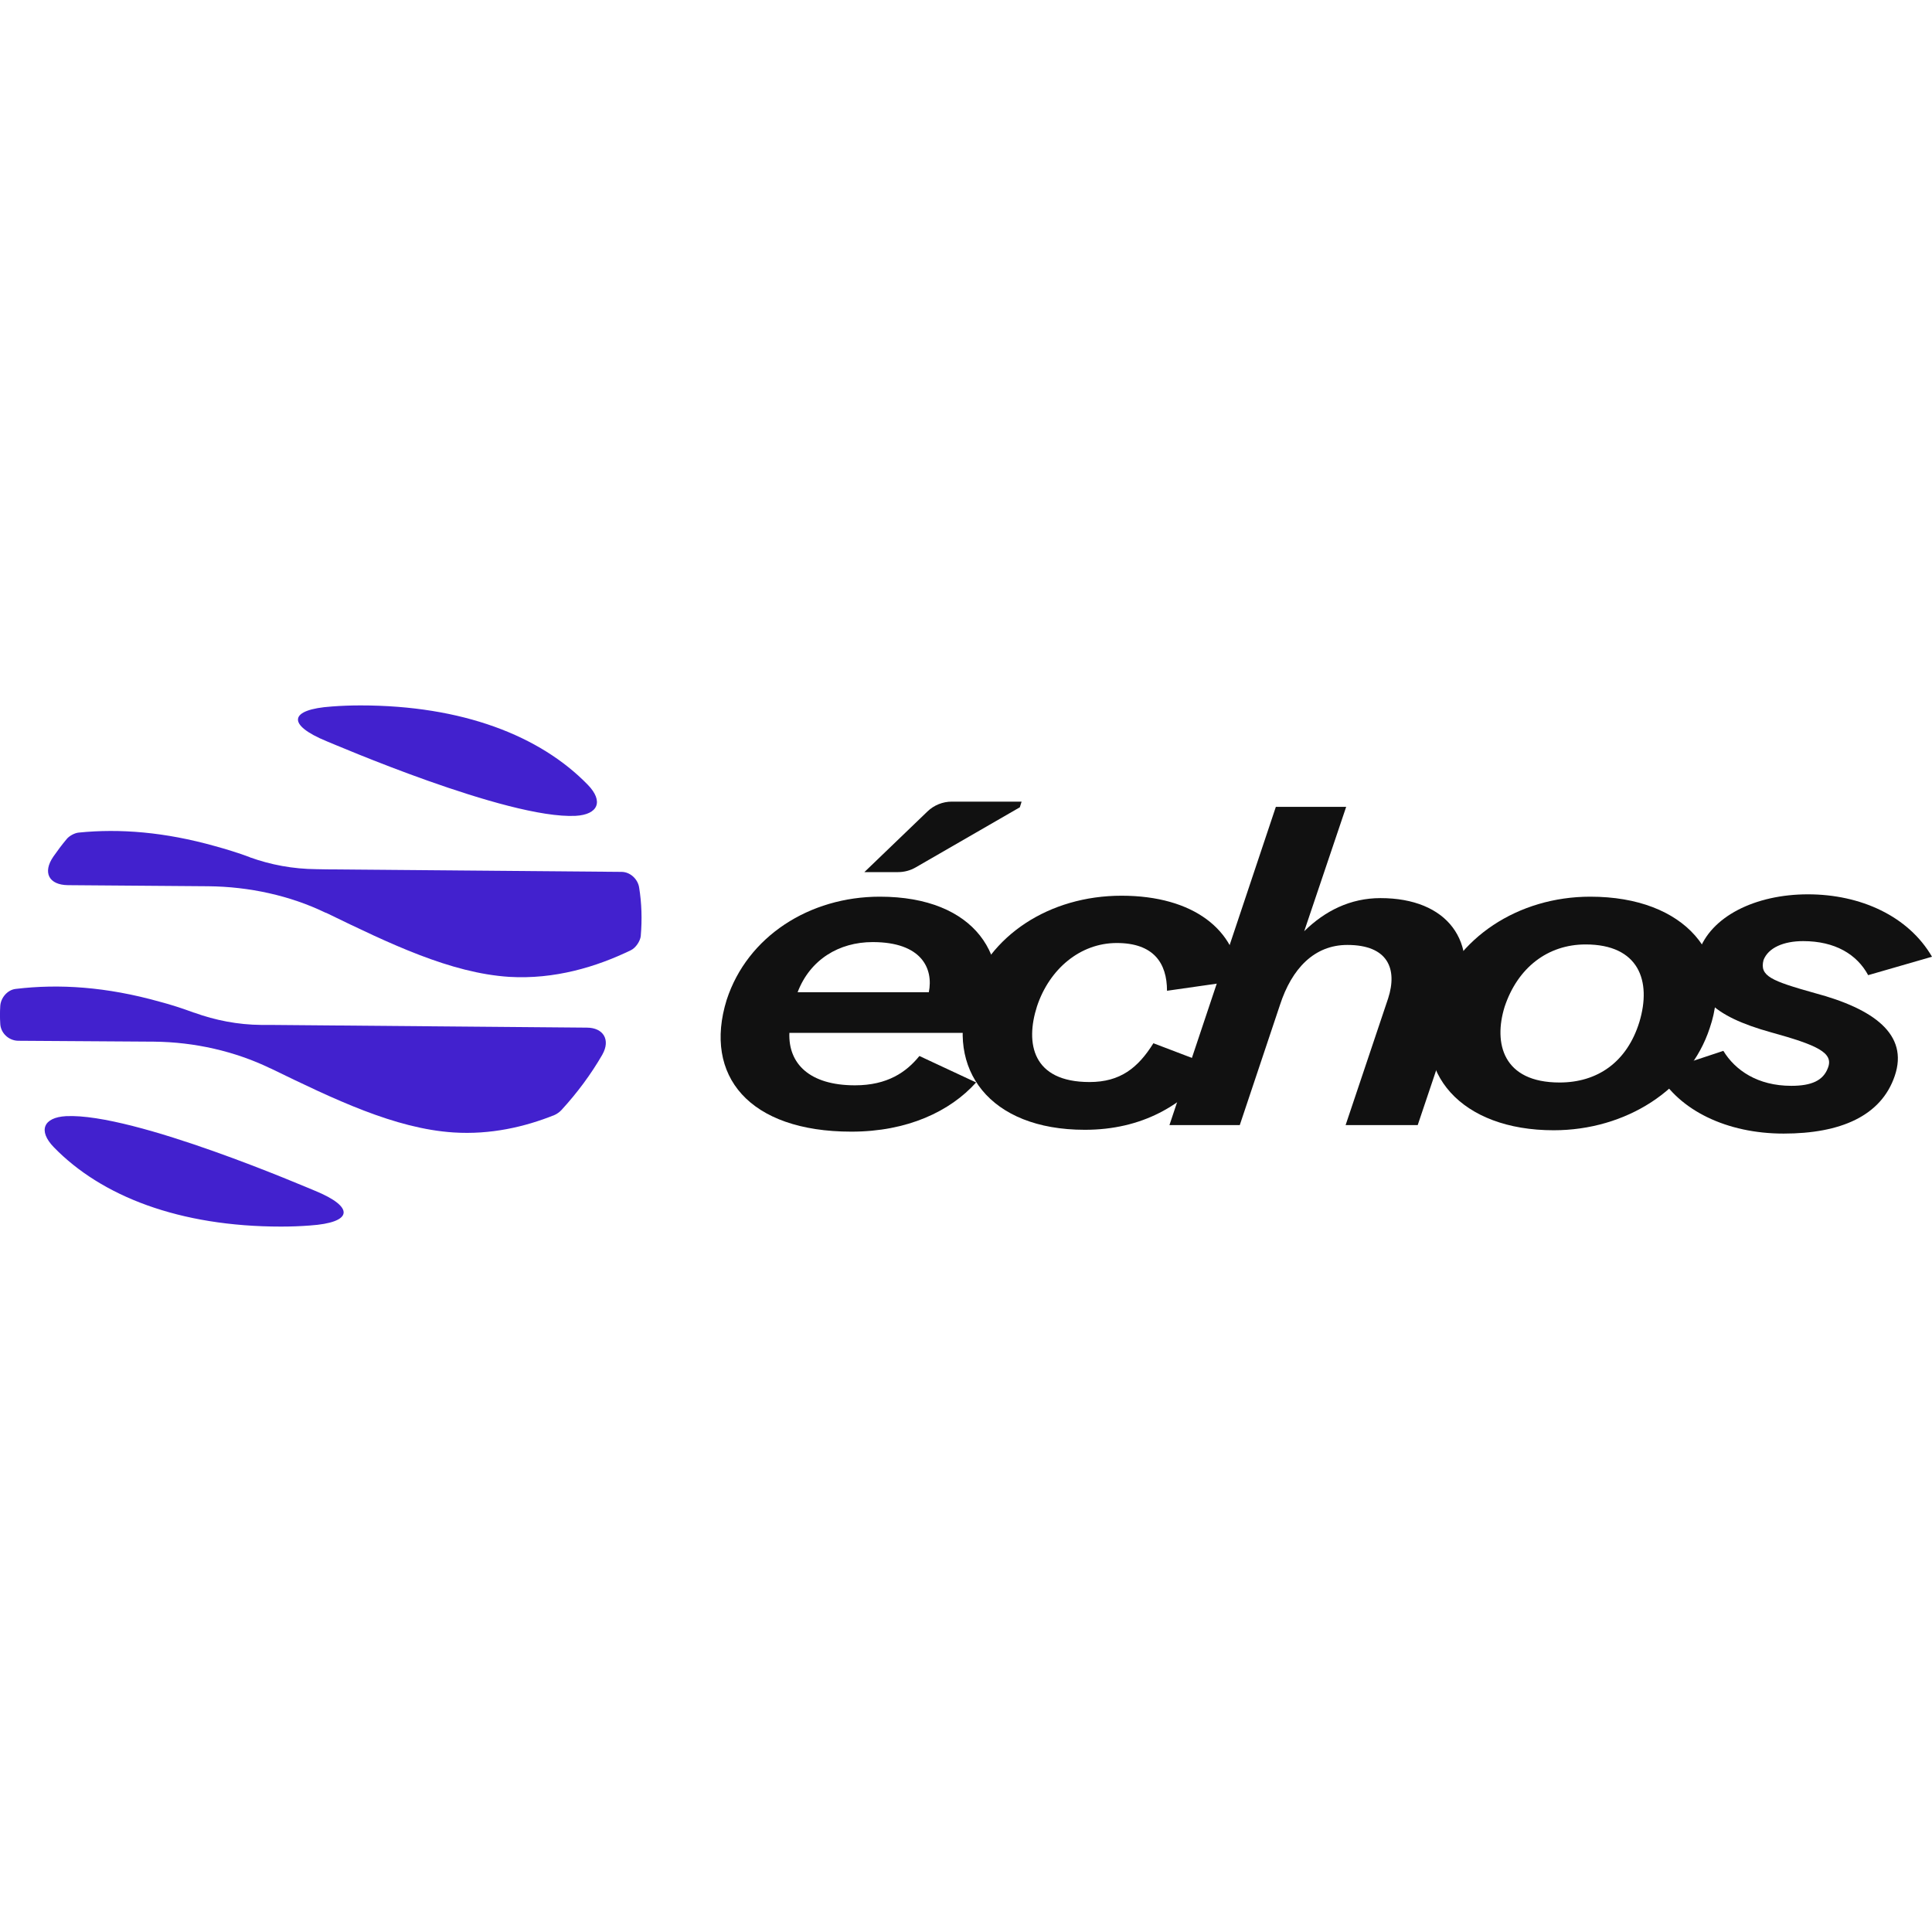
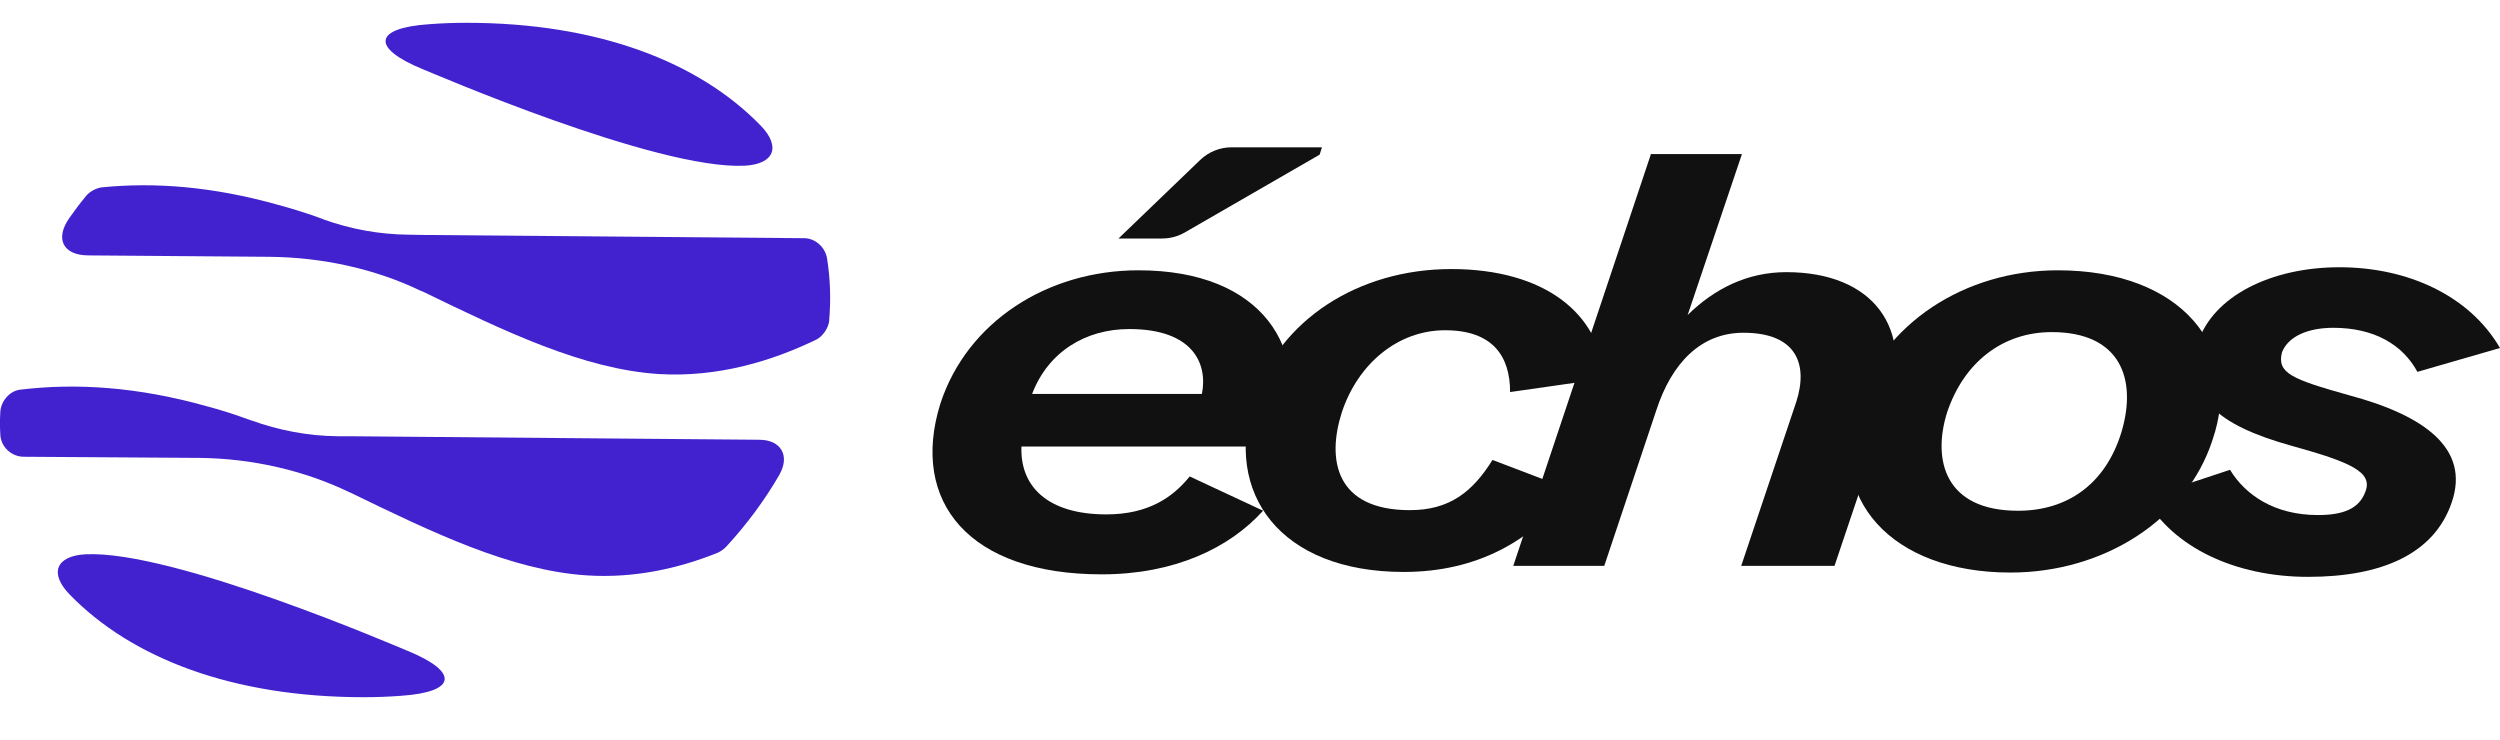
- <svg xmlns="http://www.w3.org/2000/svg" id="Calque_2" data-name="Calque 2" viewBox="0 0 500 500">
+ <svg xmlns="http://www.w3.org/2000/svg" id="Calque_2" data-name="Calque 2" viewBox="0 178 500 148">
  <defs>
    <style>
      .cls-1 {
        fill: #4221ce;
      }

      .cls-2 {
        fill: #111;
      }
    </style>
  </defs>
  <g id="logotypeN">
    <path class="cls-2" d="M188.07,258.74c5.35-16.4,21.42-26.68,39.62-26.68,24.78,0,34.72,15.66,28.91,33.53l-.61,1.71h-51.7c-.31,7.96,5.2,13.58,16.98,13.58,8.41,0,13.31-3.43,16.67-7.59l14.68,6.85c-6.73,7.47-17.75,12.73-32.28,12.73-26.46,0-38.39-14.44-32.27-34.14ZM225.85,243.81c-8.72,0-16.21,4.53-19.43,12.98h33.96c1.22-6.12-1.84-12.98-14.53-12.98ZM240.03,210c1.69-1.63,3.95-2.54,6.3-2.54h18.06l-.46,1.47-26.95,15.55c-1.38.8-2.95,1.22-4.55,1.22h-8.73l16.33-15.7Z" />
    <path class="cls-2" d="M250.79,257.76c5.05-15.66,20.8-25.95,39.46-25.95s29.83,8.93,30.59,21.91l-18.82,2.69c0-7.22-3.52-12.36-13-12.36s-17.44,6.73-20.65,16.4c-3.06,9.54-1.22,19.58,13.61,19.58,7.95,0,12.54-3.67,16.52-10.04l15.75,6c-7.8,10.16-18.81,16.4-33.5,16.4-24.78,0-36.1-15.78-29.98-34.63Z" />
    <path class="cls-2" d="M330.19,208.81h18.2l-10.86,32.19c5.35-5.26,11.93-8.57,19.73-8.57,17.28,0,25.7,11.14,20.35,26.93l-10.71,31.82h-18.66l11.01-32.8c2.45-7.59,0-13.83-10.56-13.83-8.56,0-14.38,6.12-17.44,15.54l-10.4,31.09h-18.2l27.54-82.37Z" />
    <path class="cls-2" d="M371.34,258.86c5.35-16.15,21.57-26.8,40.23-26.8,24.63,0,37.32,15.42,30.9,34.02-5.2,15.91-21.72,26.43-40.38,26.43-23.86,0-37.02-14.81-30.75-33.65ZM424.27,264.49c3.21-10.65-.15-20.07-13.92-20.07-9.79,0-17.59,6-20.96,16.15-2.91,9.42-.46,19.58,14.23,19.58,9.79,0,17.44-5.26,20.65-15.66Z" />
    <path class="cls-2" d="M429.02,277.59l16.98-5.63c3.06,5.02,8.87,9.05,17.59,9.05,5.2,0,8.26-1.34,9.48-4.65,1.53-3.91-2.75-5.88-14.68-9.18-14.99-4.16-21.57-9.79-18.81-20.68,3.06-9.3,14.68-15.05,28.3-15.05s26,5.63,32.12,16.15l-16.52,4.77c-2.91-5.39-8.57-8.81-16.83-8.81-5.05,0-9.02,1.71-10.25,4.9-1.07,4.16,1.99,5.38,13.31,8.56,15.14,4.04,24.32,10.65,20.65,21.42-3.52,10.4-14.07,14.93-28.76,14.93s-27.07-6-32.58-15.79Z" />
    <g>
      <path class="cls-1" d="M85.85,182.84c2.47-.19,4.94-.28,7.46-.28,26.29,0,46.48,7.83,58.83,20.56,4.1,4.24,2.7,7.69-3.17,8.02-17.67.89-62.84-18.69-64.42-19.3-10.35-4.24-9.88-8.25,1.31-9Z" />
      <path class="cls-1" d="M80.2,317.16c-2.47.19-4.94.28-7.46.28-26.29,0-46.48-7.83-58.83-20.56-4.1-4.24-2.7-7.69,3.17-8.02,17.67-.89,62.84,18.69,64.42,19.3,10.35,4.24,9.88,8.25-1.31,9Z" />
      <path class="cls-1" d="M155.91,272.9c-2.98,5.17-6.57,9.98-10.63,14.4-.42.47-1.21,1.03-1.77,1.26-7.74,3.12-16.64,5.13-26.11,4.52-15.2-.98-30.91-8.58-47.41-16.6-.14-.05-.23-.05-.23-.09-8.95-4.29-19.3-6.71-29.93-6.81l-35.15-.23c-2.47-.05-4.57-2.05-4.62-4.52-.09-1.44-.09-2.89,0-4.38.09-2.19,1.86-4.29,4.01-4.52,11.23-1.35,23.45-.56,37.25,3.31,2.89.75,5.87,1.73,8.9,2.84h.05c5.41,1.96,11.28,3.12,17.34,3.17h2.42l81.81.7c4.34,0,6.2,3.17,4.06,6.95Z" />
      <path class="cls-1" d="M165.84,242.18c-.14,1.4-1.31,3.12-2.56,3.73-8.95,4.34-19.77,7.6-31.51,6.9-15.15-.98-30.81-8.53-47.32-16.55-.19-.05-.23-.05-.28-.09-9.09-4.38-19.63-6.71-30.3-6.81l-36.27-.28c-4.99-.05-6.62-3.31-3.78-7.41,1.07-1.54,2.19-3.03,3.4-4.48.65-.84,2.1-1.63,3.17-1.72,10.63-1.07,22.28-.14,35.24,3.5,2.89.79,5.92,1.72,8.95,2.84l.05.05c5.45,1.96,11.19,3.03,17.2,3.08l2.7.05,76.31.65c2.24,0,4.24,1.86,4.57,4.06.65,4.01.79,8.2.42,12.49Z" />
    </g>
  </g>
</svg>
